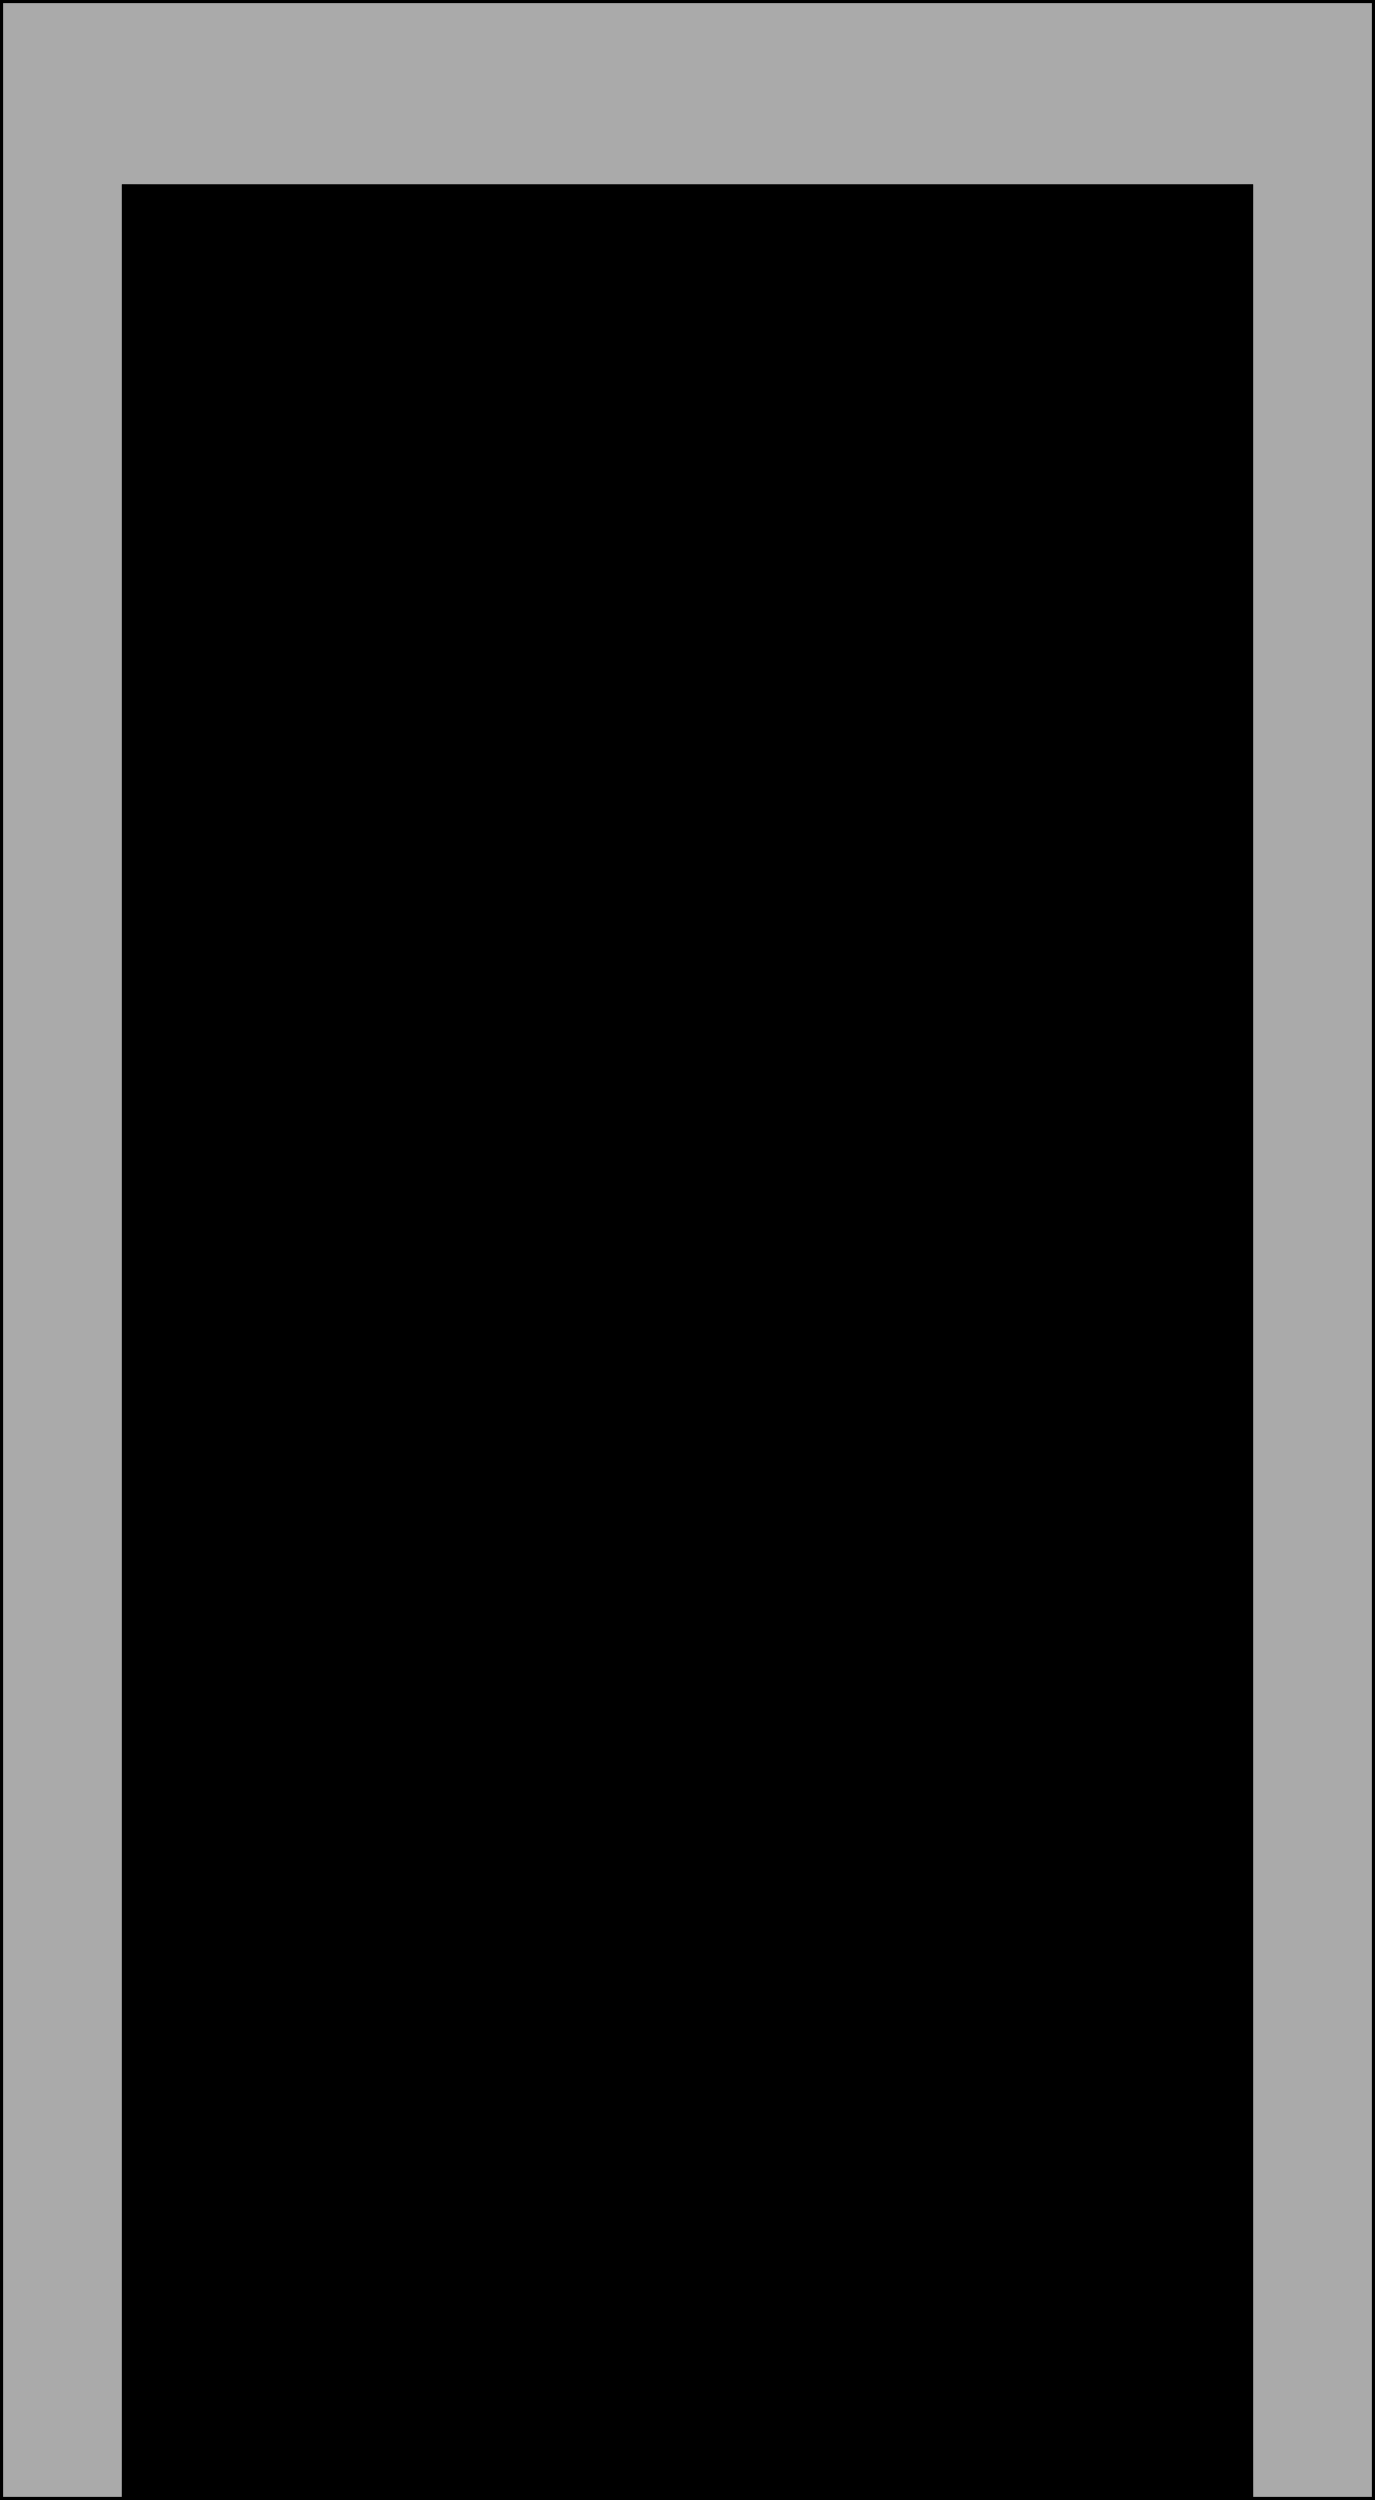
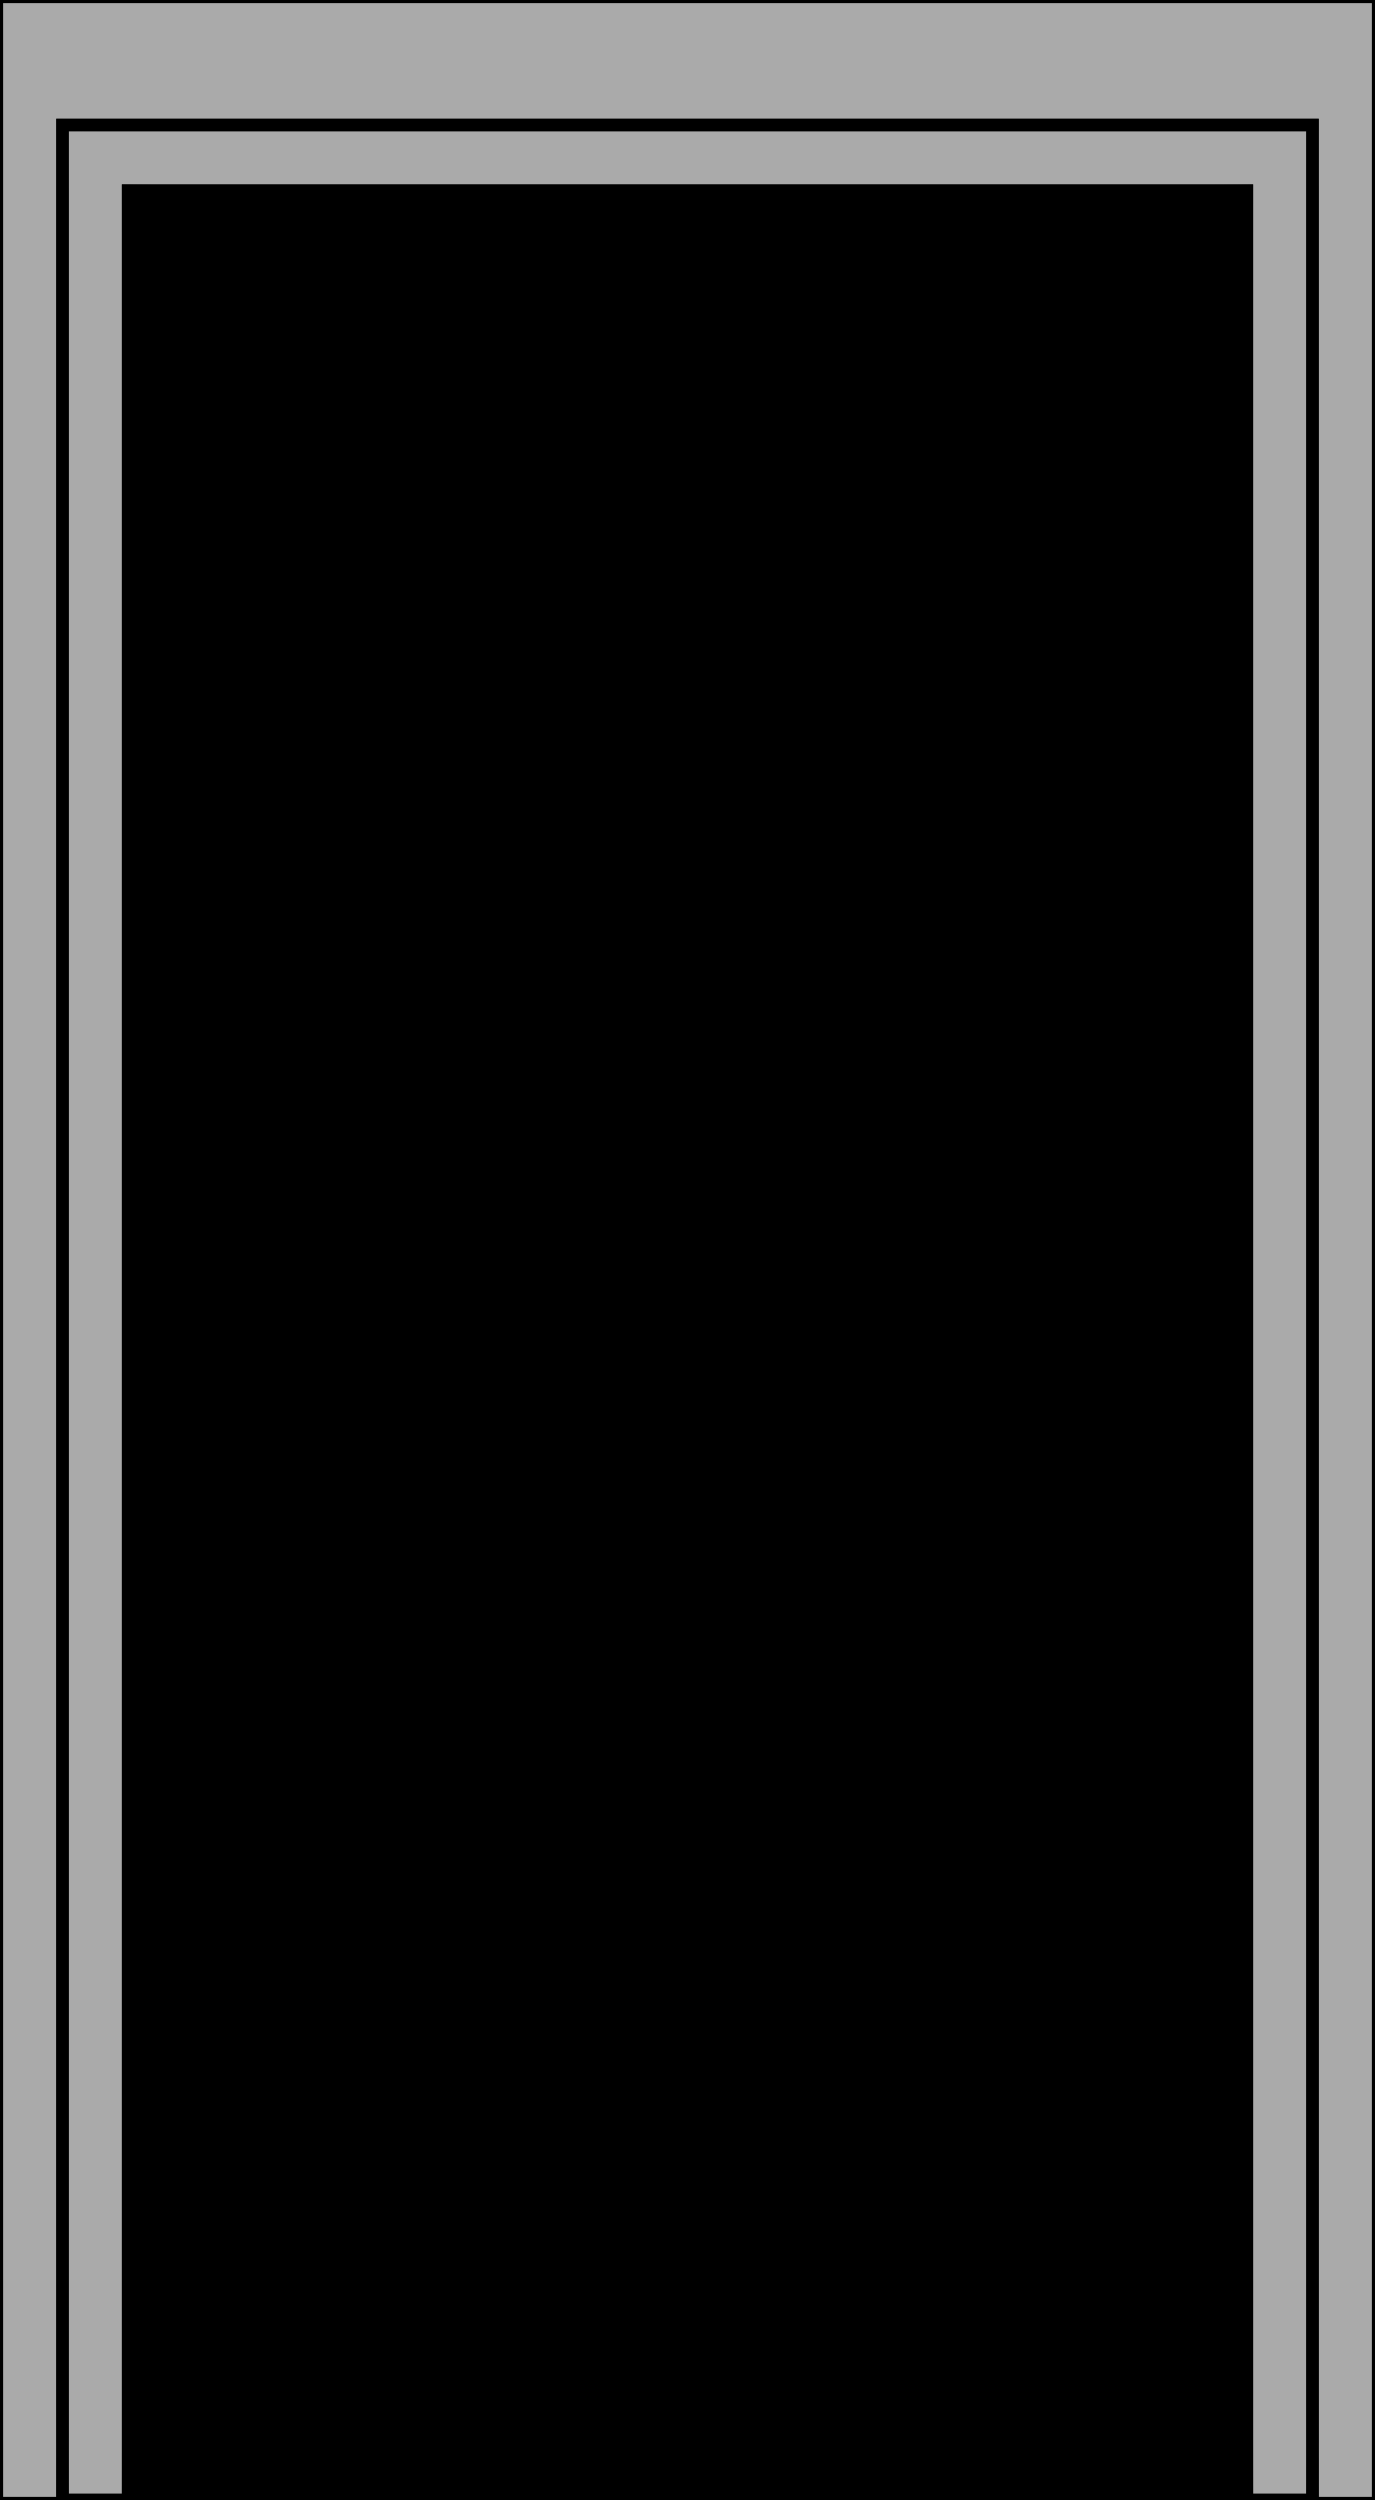
<svg xmlns="http://www.w3.org/2000/svg" xmlns:ns1="https://boxy-svg.com" viewBox="0 0 220 400" style="filter: none;">
  <defs>
    <ns1:grid x="0" y="0" width="300" height="300" />
    <filter id="filter-3" color-interpolation-filters="sRGB" x="-50%" y="-50%" width="200%" height="200%" ns1:preset="inner-shadow 1 0 0 4 0.68 rgba(0,0,0,0.7)">
+       <feOffset dx="0" dy="0" />
+       <feGaussianBlur stdDeviation="4" />
+       <feComposite operator="out" in="SourceGraphic" />
+       <feComponentTransfer result="choke">
+         <feFuncA type="linear" slope="1.36" />
+       </feComponentTransfer>
+       <feFlood flood-color="rgba(0,0,0,0.7)" result="color" />
+       <feComposite operator="in" in="color" in2="choke" result="shadow" />
+       <feComposite operator="over" in="shadow" in2="SourceGraphic" />
+     </filter>
+     <filter id="filter-1" color-interpolation-filters="sRGB" x="-50%" y="-50%" width="200%" height="200%" ns1:preset="inner-shadow 1 0 0 4 0.68 rgba(0,0,0,0.7)">
      <feOffset dx="0" dy="0" />
      <feGaussianBlur stdDeviation="4" />
      <feComposite operator="out" in="SourceGraphic" />
      <feComponentTransfer result="choke">
        <feFuncA type="linear" slope="1.36" />
      </feComponentTransfer>
      <feFlood flood-color="rgba(0,0,0,0.7)" result="color" />
      <feComposite operator="in" in="color" in2="choke" result="shadow" />
      <feComposite operator="over" in="shadow" in2="SourceGraphic" />
    </filter>
  </defs>
  <path d="M 220 -0 L 220 400 L 0 400 L 0 -0 L 220 -0 Z" style="stroke: rgb(0, 0, 0); filter: none; fill: rgb(170, 170, 170);">
    </path>
  <path d="M 200 30 L 200 400 L 20 400 L 20 30 L 200 30 Z" style="stroke: rgb(0, 0, 0); filter: url('#filter-3');">
    </path>
+   <path d="M 210 20 L 210 400 L 10 400 L 10 20 L 210 20 Z" style="stroke: rgb(0, 0, 0); filter: url('#filter-1'); fill: none; stroke-width: 2px;">
+     </path>
</svg>
